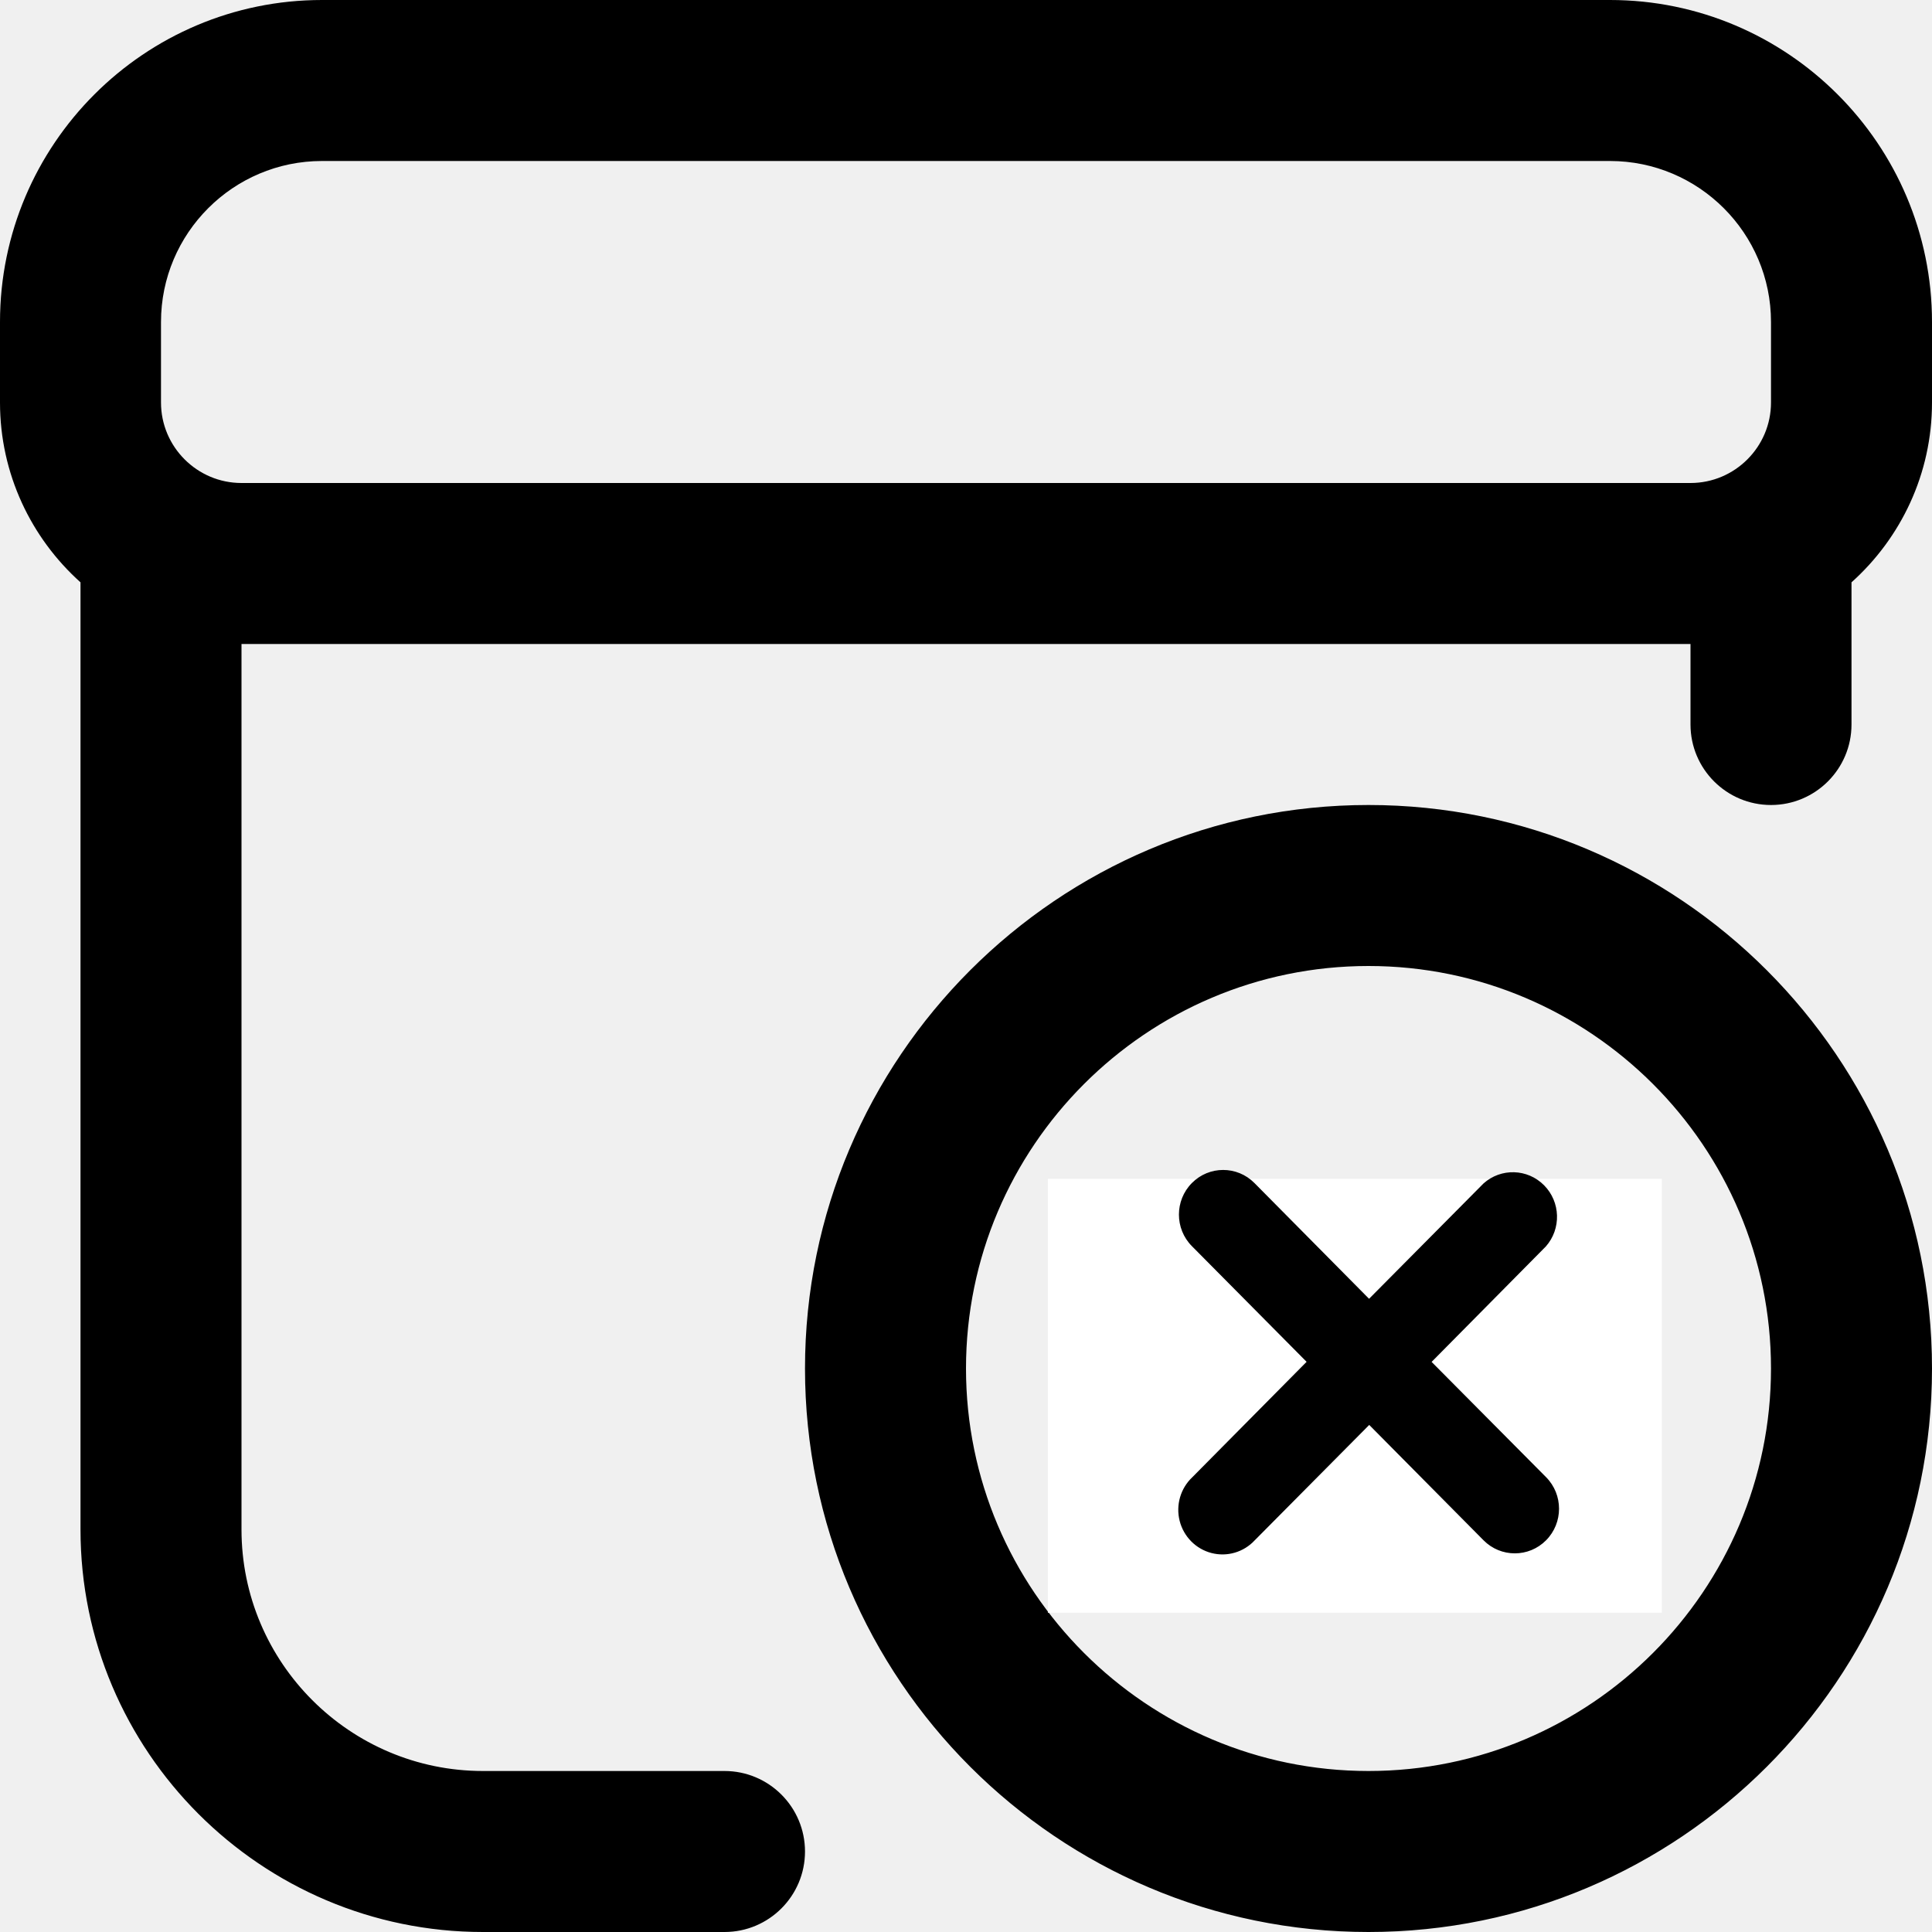
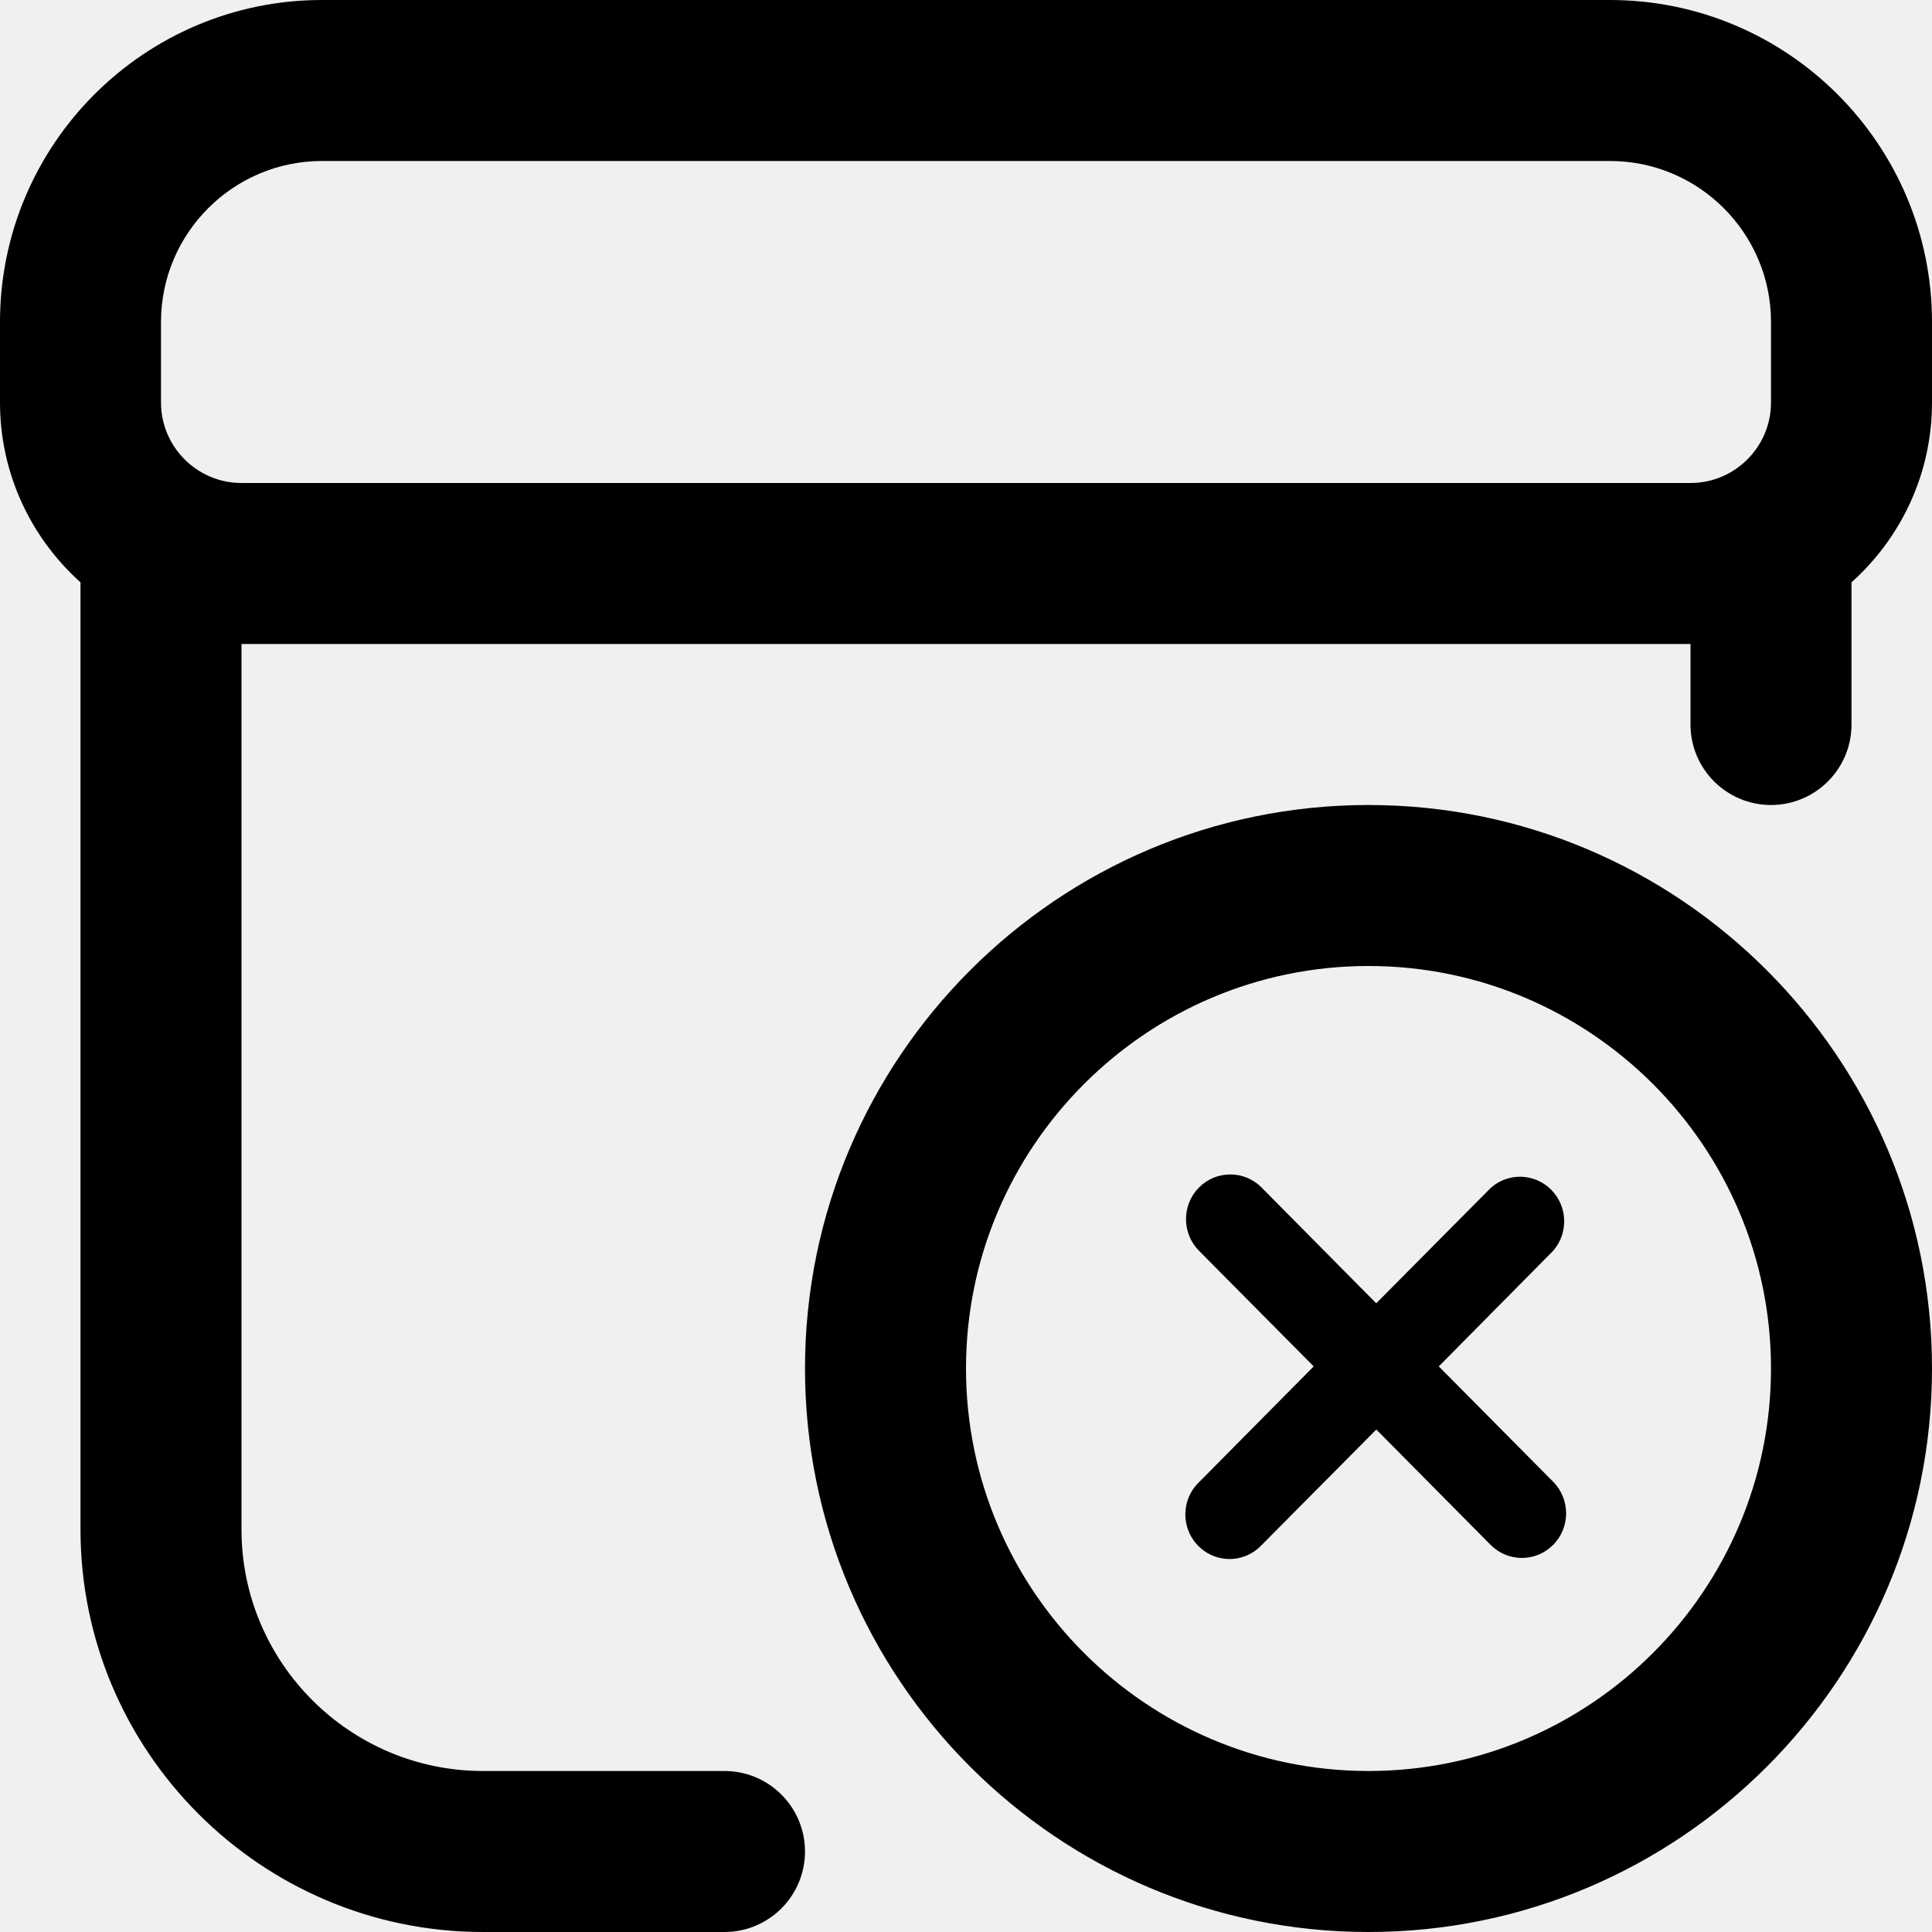
<svg xmlns="http://www.w3.org/2000/svg" id="Layer_1" data-name="Layer 1" viewBox="0 0 24 24" version="1.1">
  <defs id="defs7" />
-   <path d="m20,0H4C1.794,0,0,1.794,0,4v1c0,.886.387,1.684,1,2.234v11.766c0,2.757,2.243,5,5,5h3c.552,0,1-.448,1-1s-.448-1-1-1h-3c-1.654,0-3-1.346-3-3v-11h18v1c0,.552.448,1,1,1s1-.448,1-1v-1.766c.613-.55,1-1.347,1-2.234v-1c0-2.206-1.794-4-4-4ZM3,6c-.551,0-1-.449-1-1v-1c0-1.103.897-2,2-2h16c1.103,0,2,.897,2,2v1c0,.551-.449,1-1,1H3Zm14,4c-3.86,0-7,3.14-7,7s3.14,7,7,7,7-3.14,7-7-3.14-7-7-7Zm0,12c-2.757,0-5-2.243-5-5s2.243-5,5-5,5,2.243,5,5-2.243,5-5,5Zm3.221-6.212c.383.398.37,1.031-.029,1.414l-2.212,2.124c-.453.447-1.052.671-1.653.671s-1.204-.224-1.664-.674l-1.132-1.107c-.395-.387-.401-1.02-.015-1.415.388-.393,1.021-.4,1.415-.015l1.132,1.108c.144.143.378.141.522,0l2.223-2.134c.398-.383,1.031-.37,1.414.029Z" id="path2" />
-   <rect style="opacity:1;fill-opacity:1;fill-rule:evenodd;stroke:none;stroke-width:4;stroke-miterlimit:10;stroke-dasharray:none;stroke-opacity:1;fill:#ffffff" id="rect821" width="7.627" height="5.39" x="13.017" y="14.644" />
-   <path style="stroke-width:0.368" d="m 17.784,16.918 1.42,-1.435 a 0.549,0.554 0 0 0 -0.775,-0.782 l -1.422,1.433 -1.424,-1.438 a 0.549,0.554 0 1 0 -0.777,0.784 l 1.425,1.437 -1.42,1.434 a 0.549,0.554 0 1 0 0.776,0.783 l 1.422,-1.433 1.42,1.433 a 0.549,0.554 0 0 0 0.777,-0.784 z" id="path2-0" />
+   <path id="path2" d="M 4,0 C 1.794,0 0,1.794 0,4 V 5 C 0,5.886 0.387,6.684 1,7.234 V 19 c 0,2.757 2.243,5 5,5 h 3 c 0.552,0 1,-0.448 1,-1 0,-0.552 -0.448,-1 -1,-1 H 6 C 4.346,22 3,20.654 3,19 V 8 h 18 v 1 c 0,0.552 0.448,1 1,1 0.552,0 1,-0.448 1,-1 V 7.234 C 23.613,6.684 24,5.887 24,5 V 4 C 24,1.794 22.206,0 20,0 Z m 0,2 h 16 c 1.103,0 2,0.897 2,2 v 1 c 0,0.551 -0.449,1 -1,1 H 3 C 2.449,6 2,5.551 2,5 V 4 C 2,2.897 2.897,2 4,2 Z m 13,8 c -3.86,0 -7,3.14 -7,7 0,3.86 3.14,7 7,7 3.86,0 7,-3.14 7,-7 0,-3.86 -3.14,-7 -7,-7 z m 0,2 c 2.757,0 5,2.243 5,5 0,2.757 -2.243,5 -5,5 -2.757,0 -5,-2.243 -5,-5 0,-2.757 2.243,-5 5,-5 z" />
+   <path style="stroke-width:0.368" d="m 17.873,16.974 1.42,-1.435 a 0.549,0.554 0 0 0 -0.775,-0.782 l -1.422,1.433 -1.424,-1.438 A 0.549,0.554 0 1 0 14.894,15.537 l 1.425,1.437 -1.42,1.434 a 0.549,0.554 0 1 0 0.776,0.783 l 1.422,-1.433 1.42,1.433 a 0.549,0.554 0 0 0 0.777,-0.784 z" id="path2-0" />
</svg>
